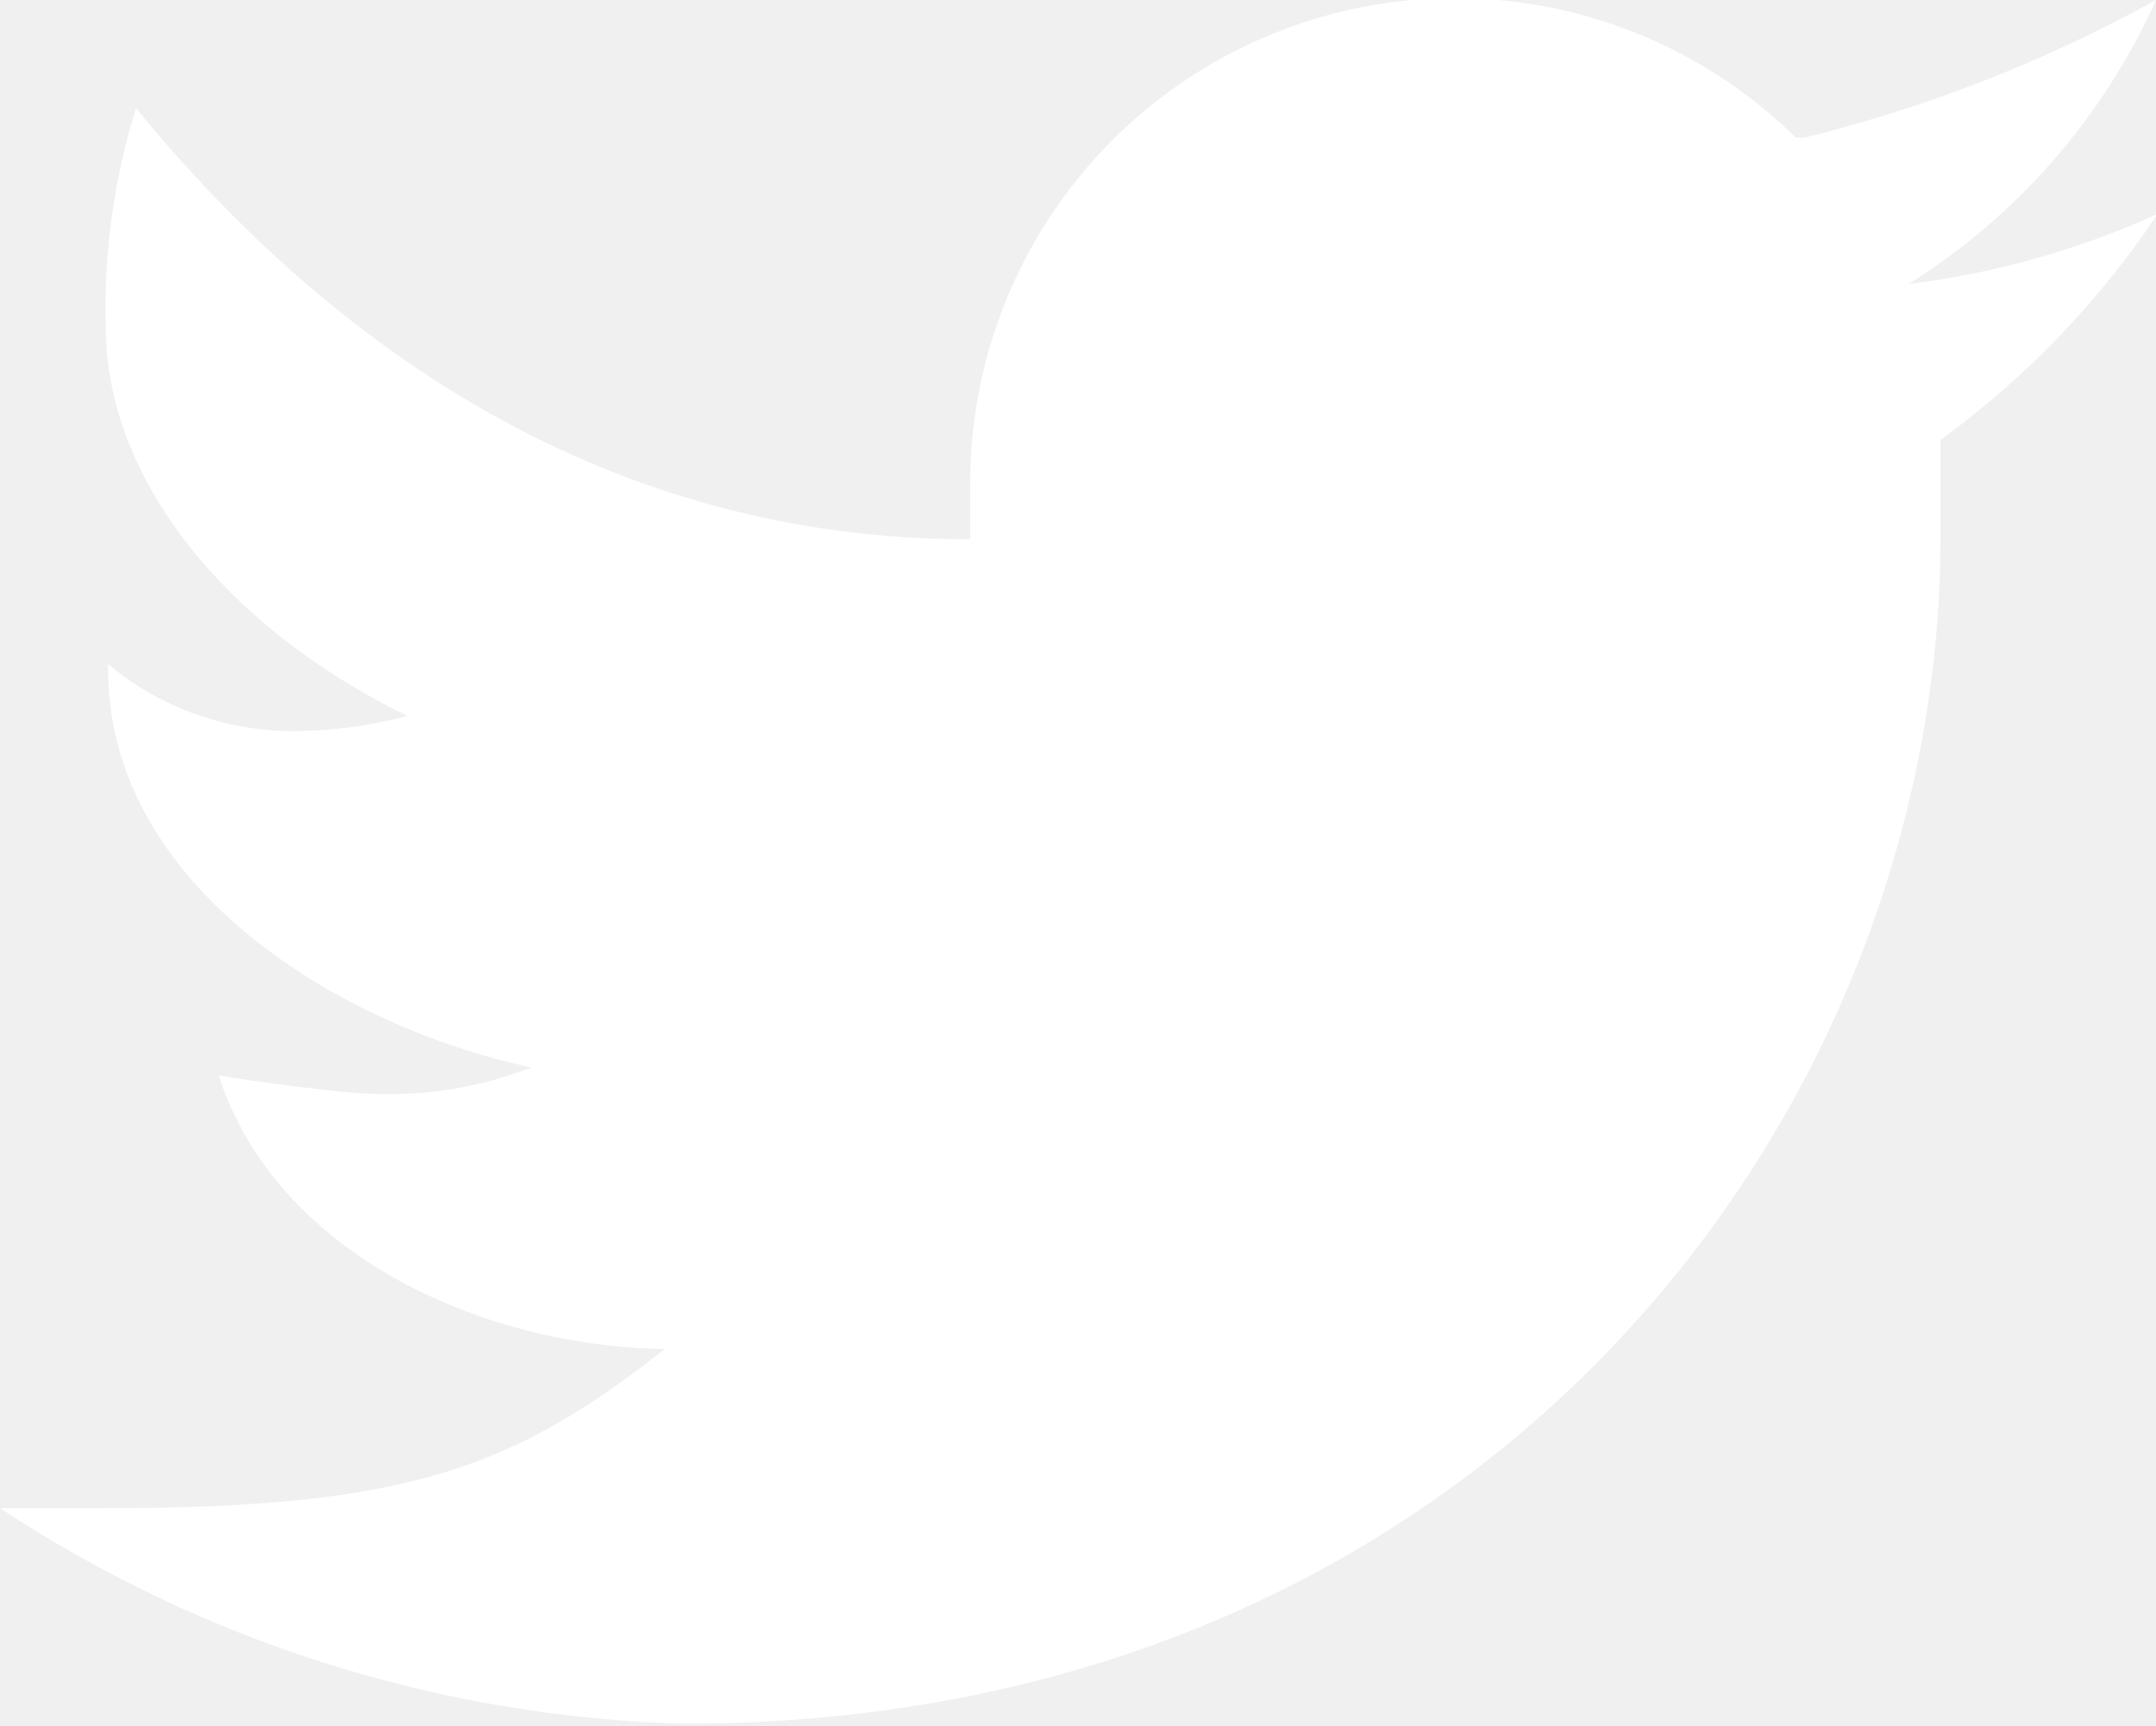
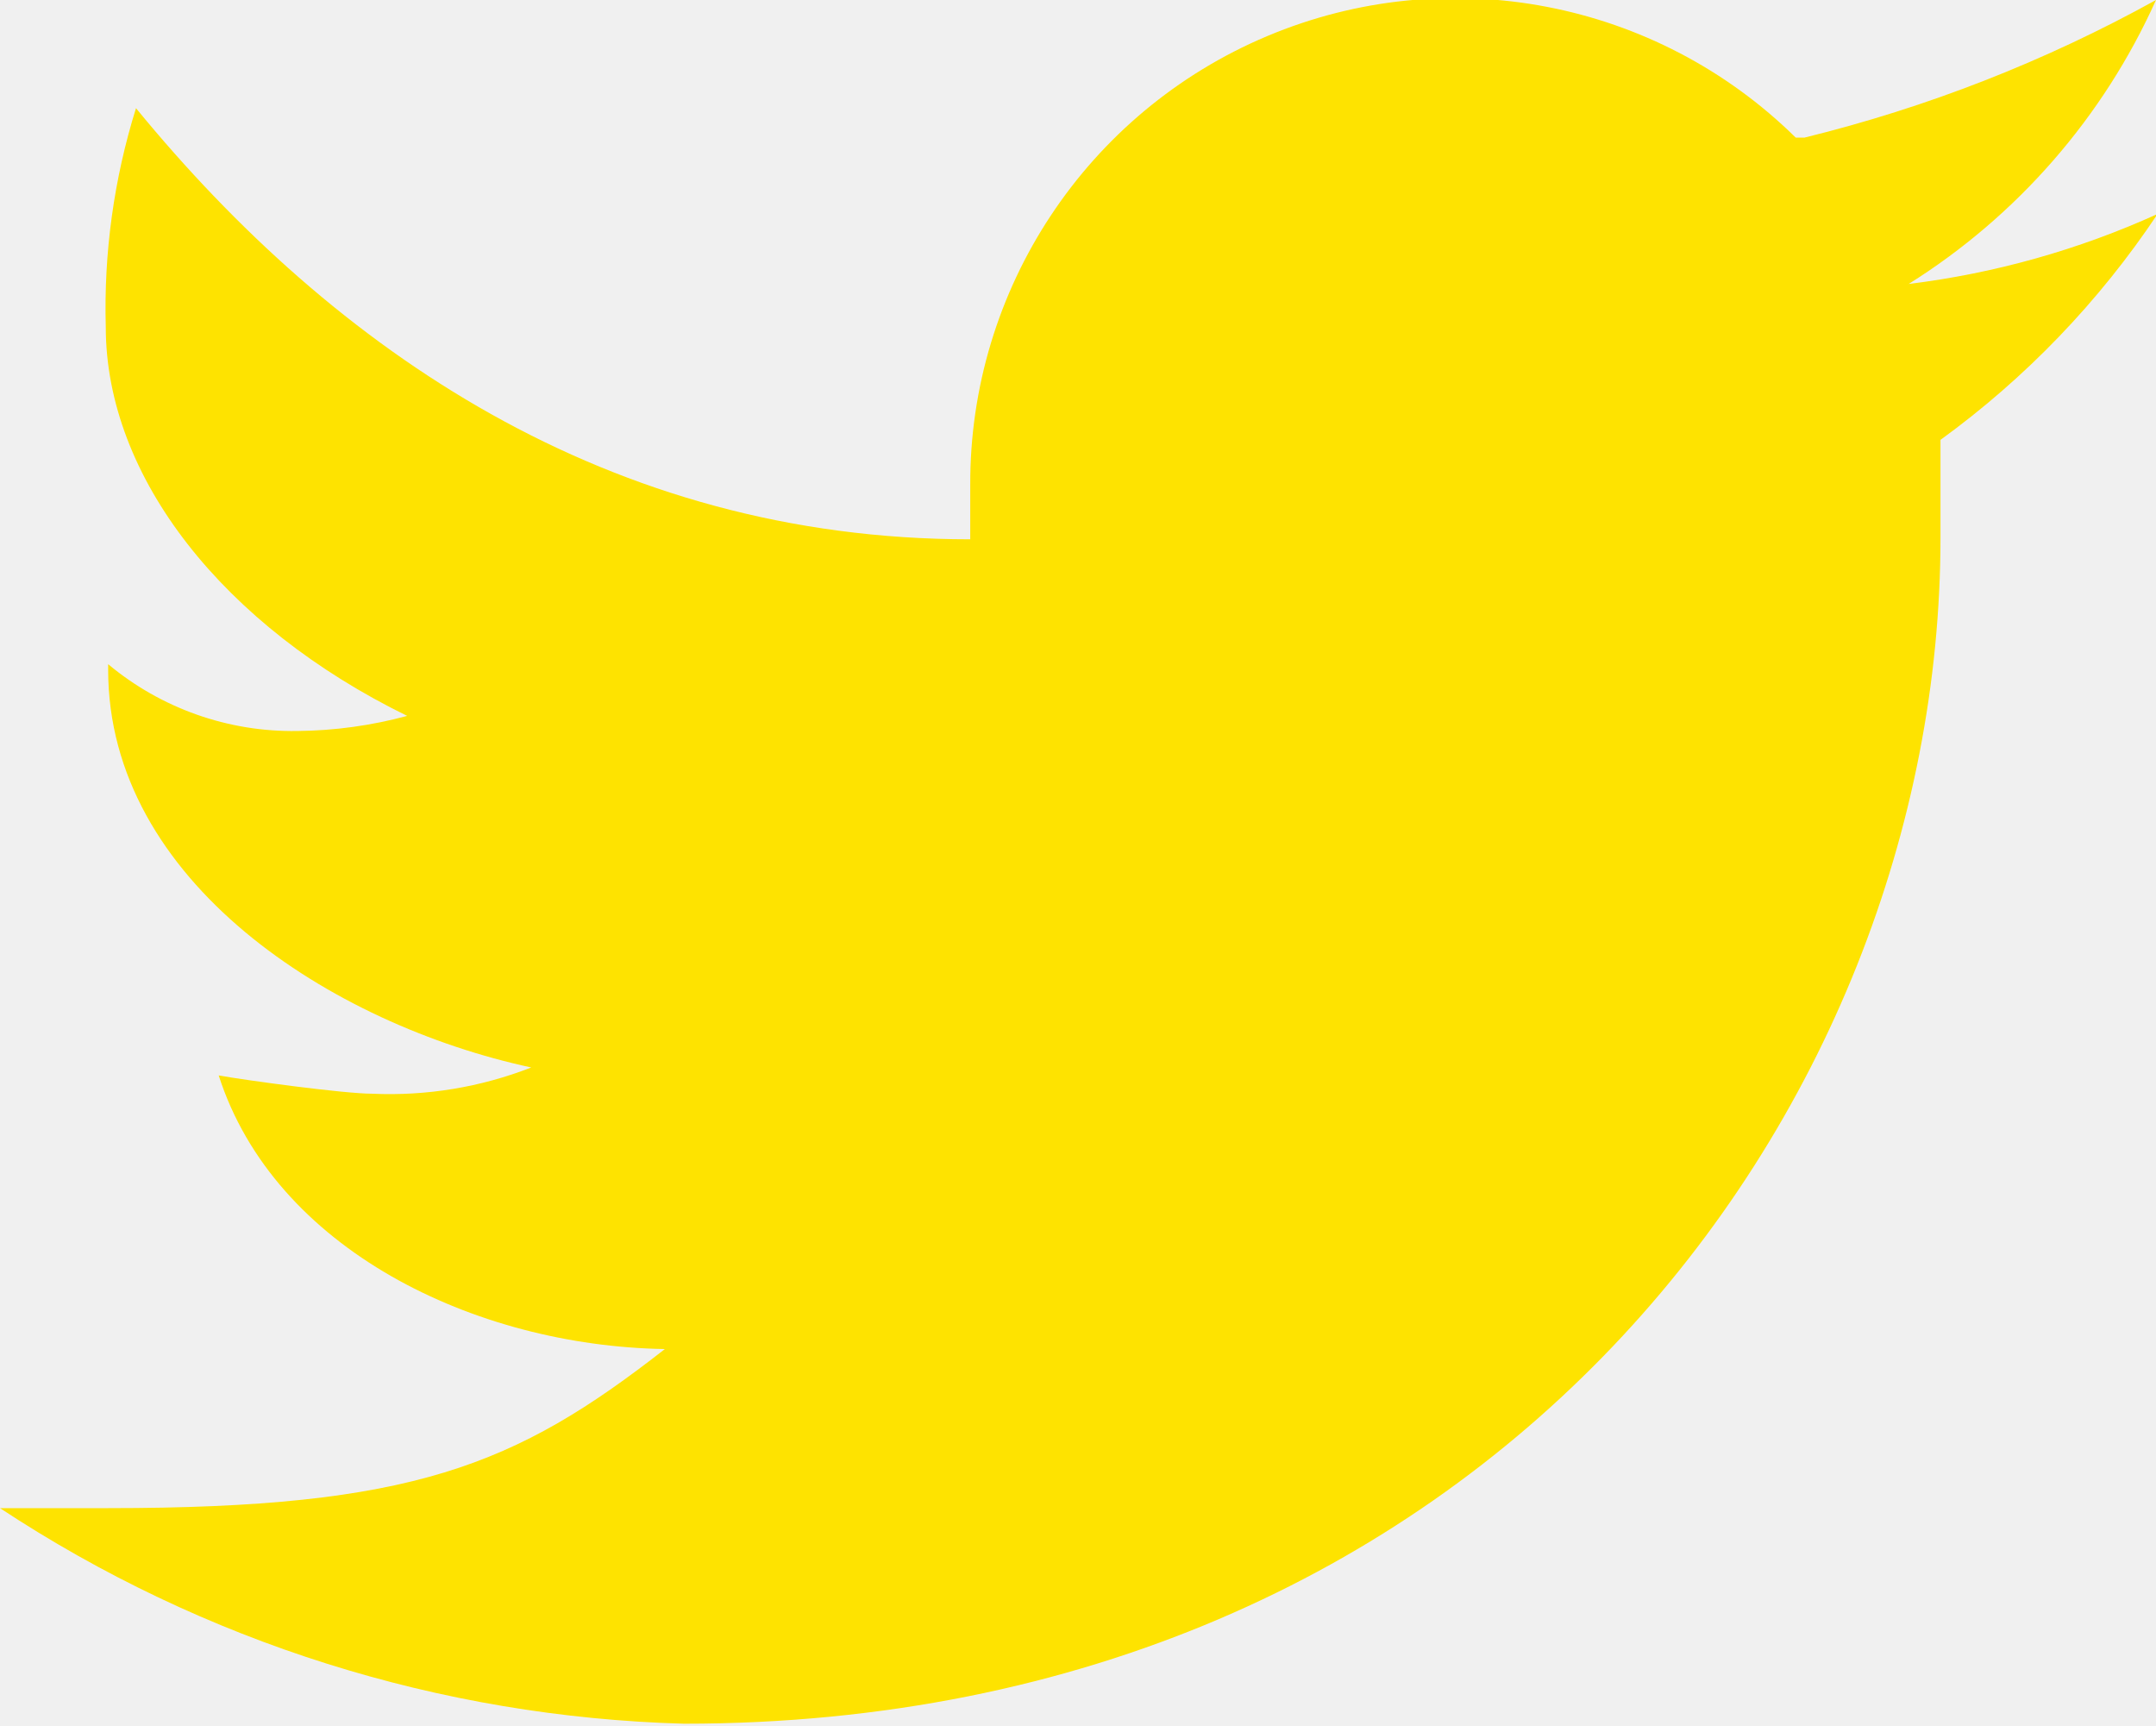
<svg xmlns="http://www.w3.org/2000/svg" id="Calque_1" data-name="Calque 1" viewBox="0 0 27.11 21.69">
  <defs>
-     <style>.cls-1{fill:#fff;}</style>
+     <style>.cls-1{fill:#fee300;}</style>
  </defs>
  <path class="cls-1" d="M27.11,0a18,18,0,0,1-4.42,1.73l-.11,0A6.1,6.1,0,0,0,12.2,6.1c0,.18,0,.5,0,.68-4.55,0-8-2.38-10.49-5.42a8.45,8.45,0,0,0-.38,2.75C1.33,6,2.81,7.87,5.12,9a5.48,5.48,0,0,1-1.38.19,3.62,3.62,0,0,1-2.38-.84v.07c0,2.66,2.81,4.46,5.32,5a4.89,4.89,0,0,1-2,.33c-.35,0-1.6-.17-1.93-.23.7,2.18,3.21,3.4,5.61,3.44-1.88,1.47-3.18,2-7,2H0a16.45,16.45,0,0,0,8.6,2.71c10.08,0,15.8-7.68,15.8-14.91,0-.12,0-.36,0-.61,0,0,0,0,0-.07s0-.07,0-.11,0-.35,0-.44a11.17,11.17,0,0,0,2.73-2.84A10.75,10.75,0,0,1,24,3.57,8.16,8.16,0,0,0,27.11,0Z" />
</svg>
